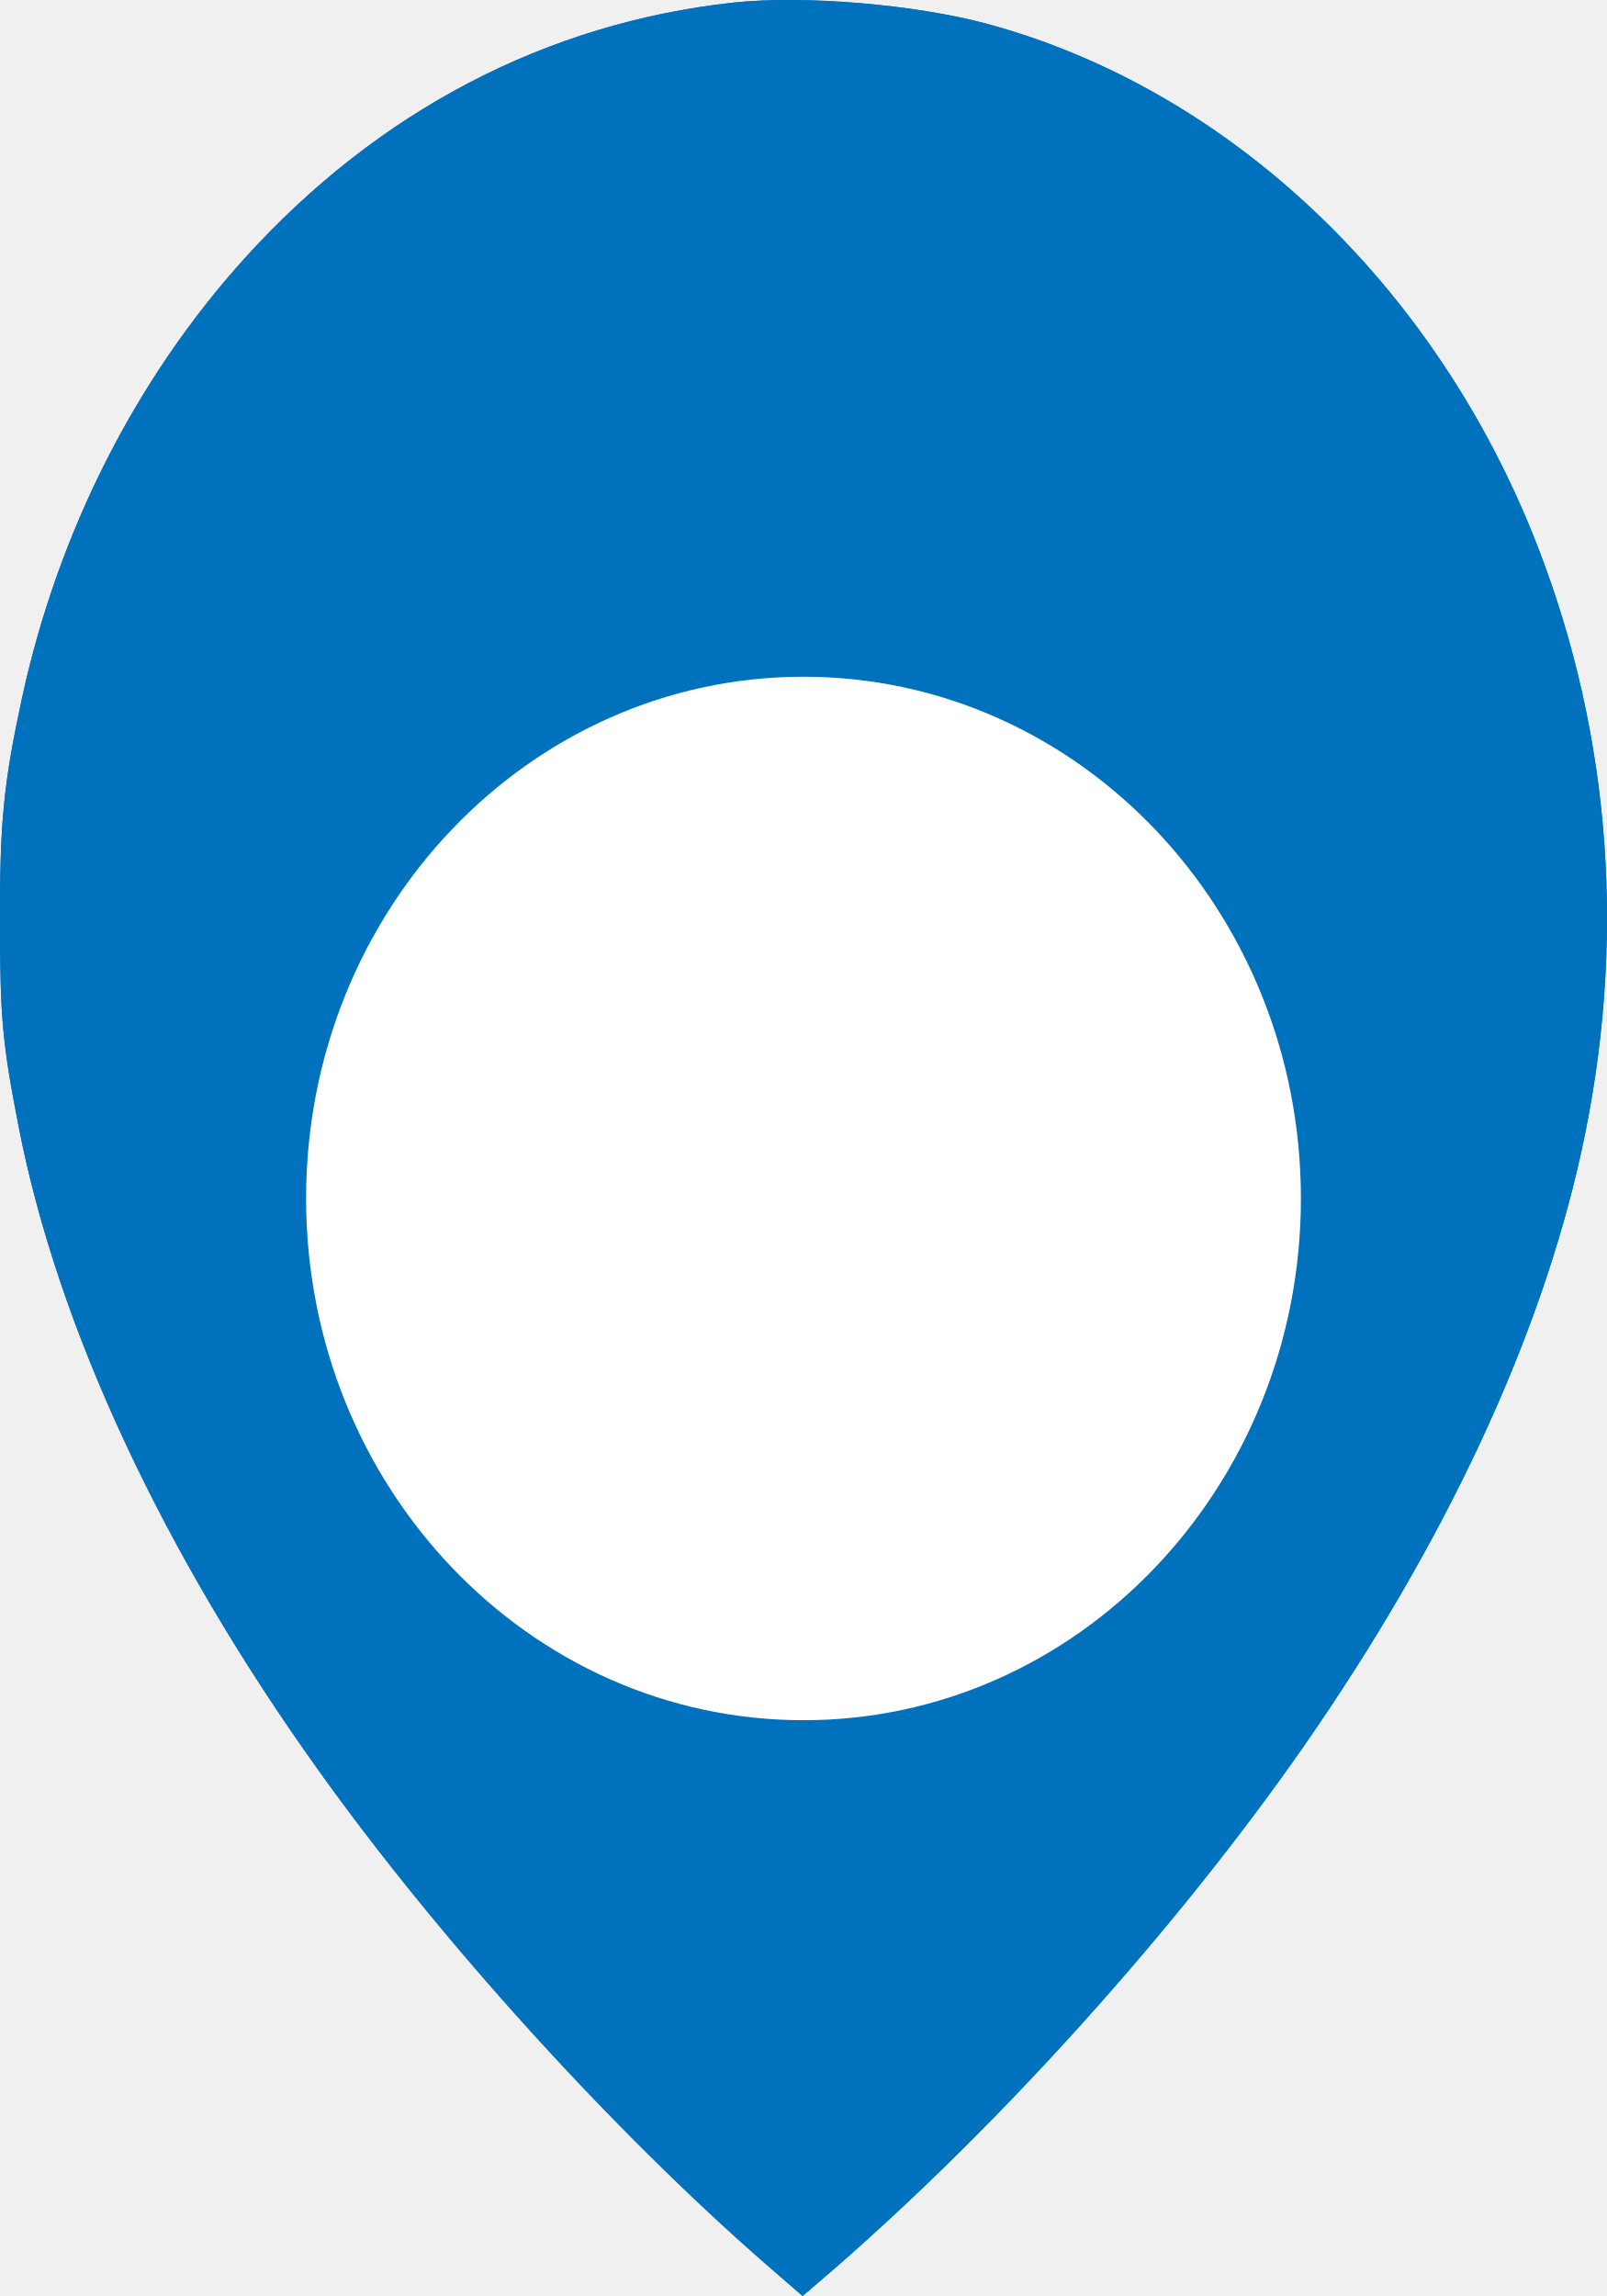
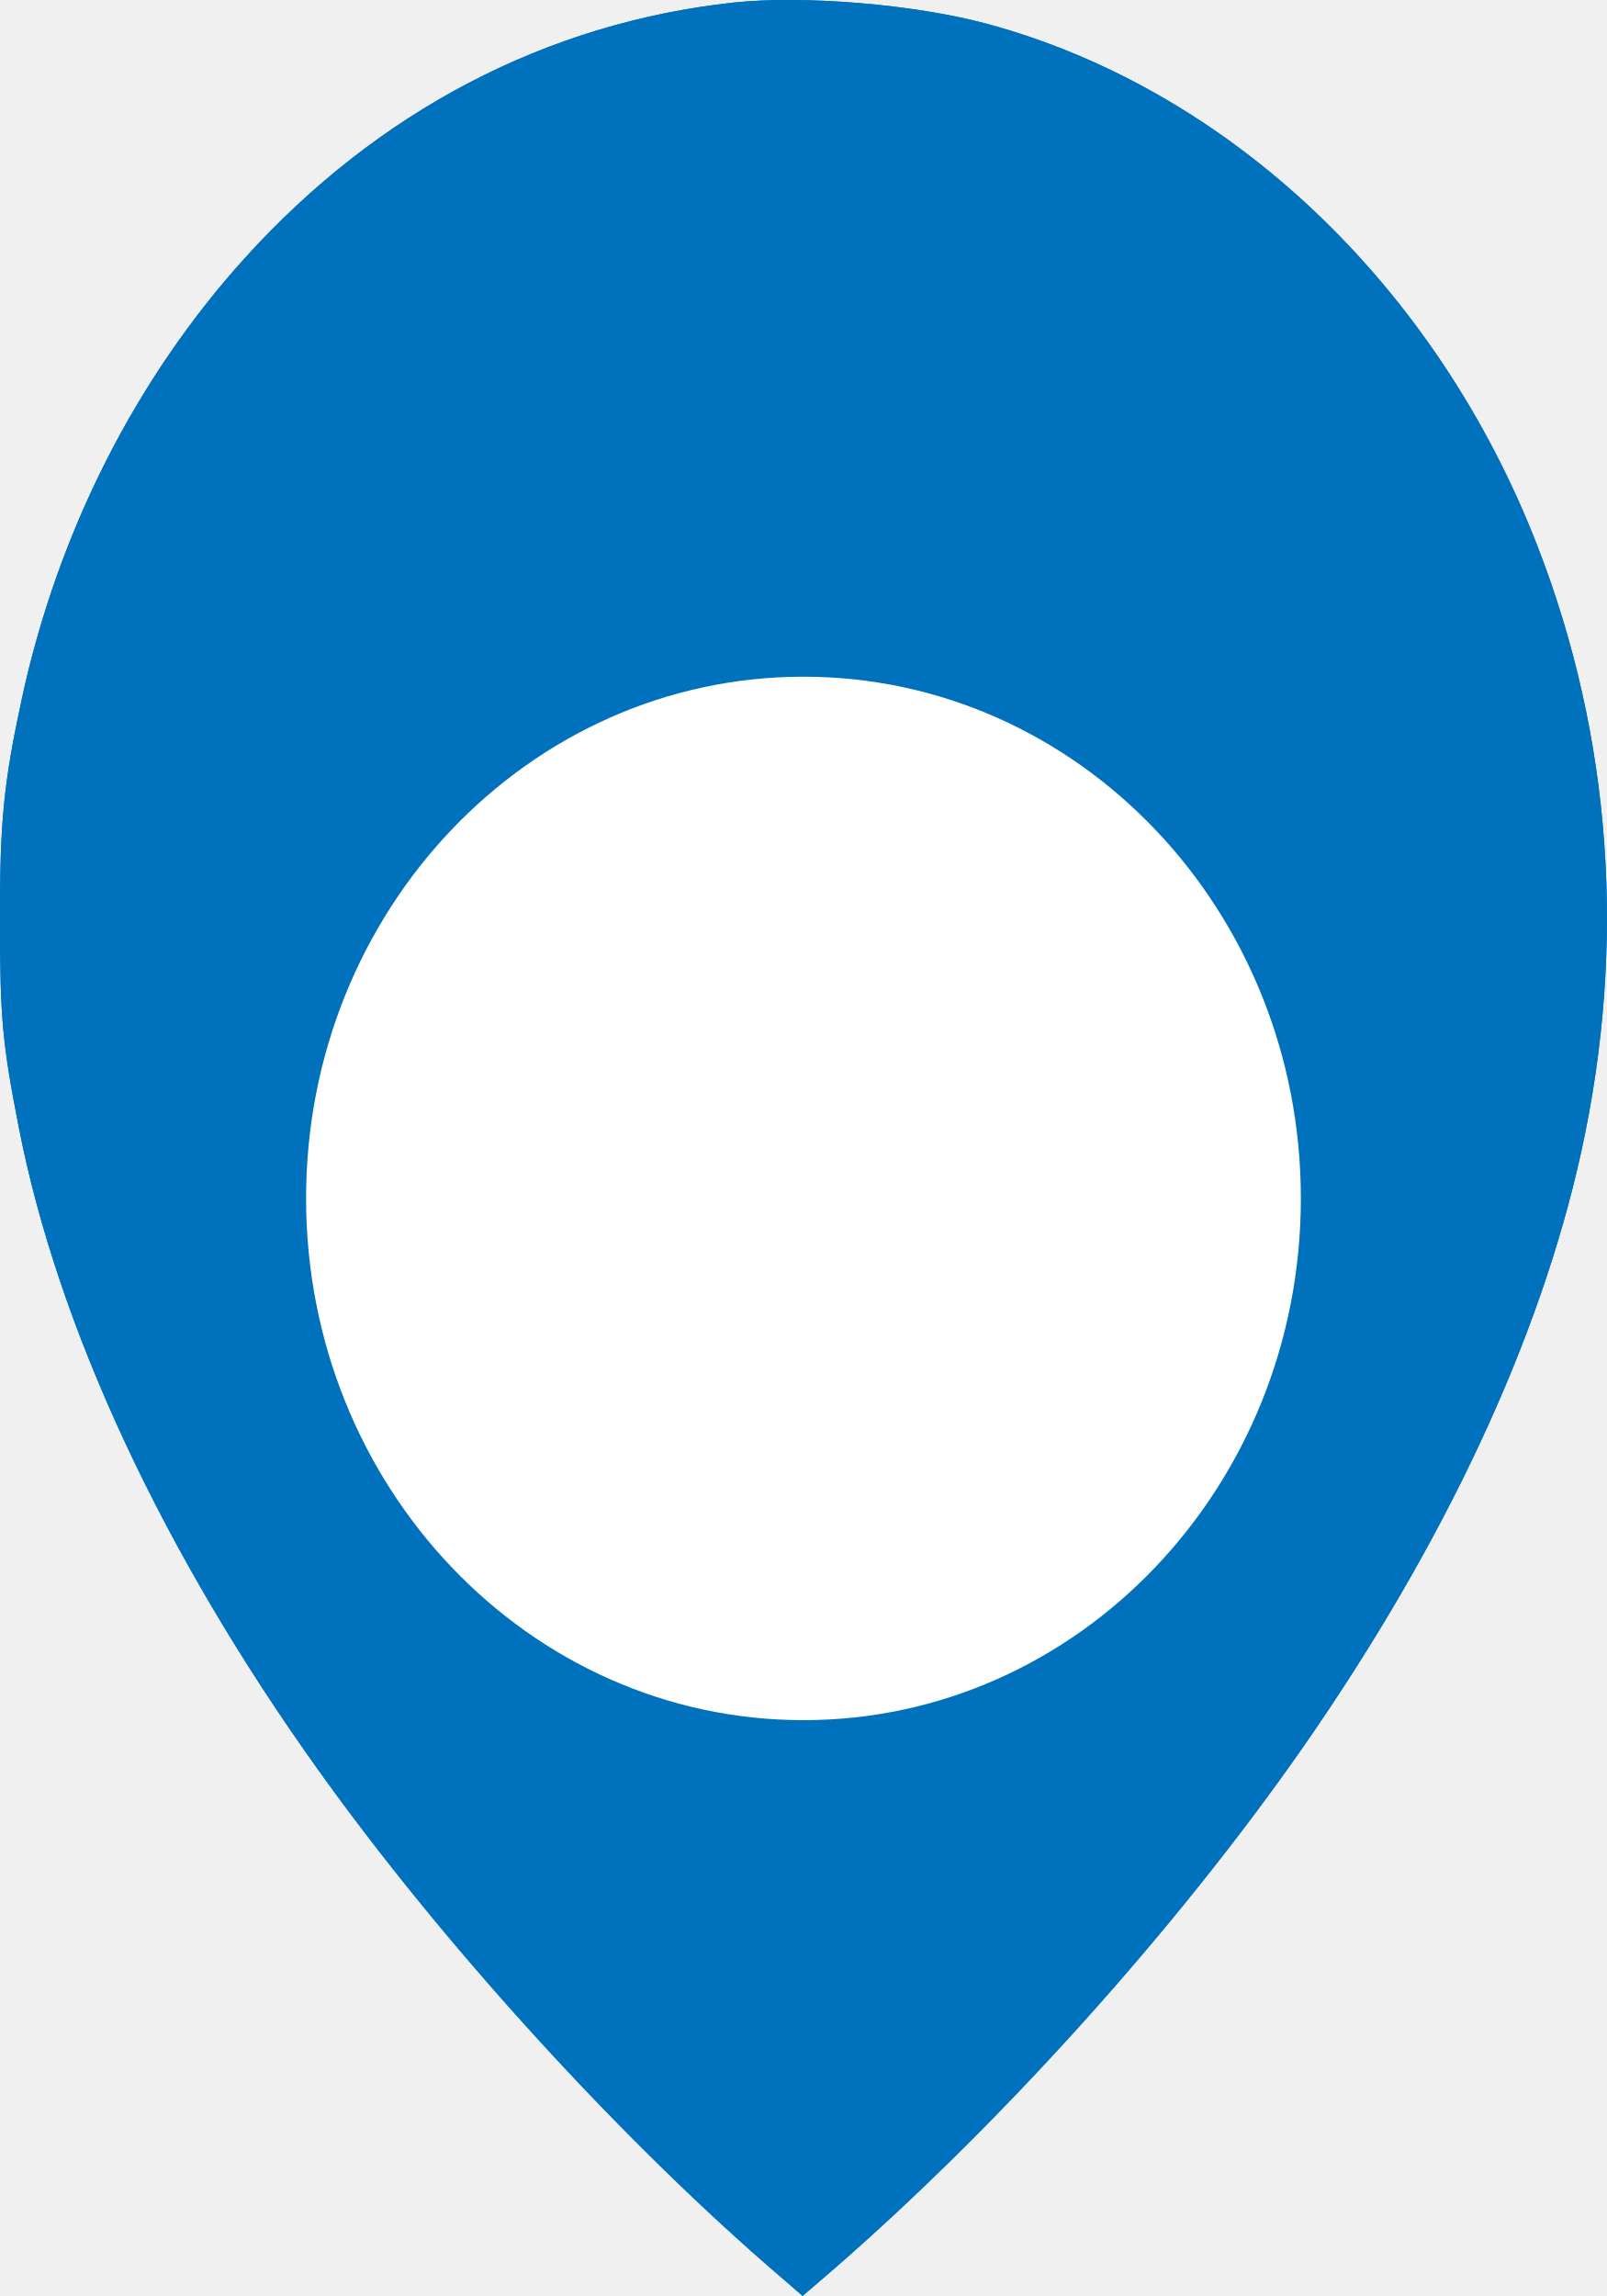
- <svg xmlns="http://www.w3.org/2000/svg" version="1.0" width="210pt" height="300pt" viewBox="0 0 157.5 225" preserveAspectRatio="xMidYMid meet" id="svg846">
+ <svg xmlns="http://www.w3.org/2000/svg" version="1.0" width="35" height="50" viewBox="0 0 19.688 28.125" preserveAspectRatio="xMidYMid meet" id="svg846">
  <defs id="defs850" />
  <g transform="matrix(0.1,0,0,-0.1,-1542.595,1941.726)" fill="#0071bd" stroke="none" id="g844">
-     <ellipse style="fill:#0071bd;stroke-width:8.618;stroke-linecap:round;fill-opacity:1" id="ellipse9849" cx="16213.958" cy="-18537.76" transform="scale(1,-1)" rx="598.537" ry="686.25" />
-     <path d="m 16144.812,19414.723 c -183.224,-19.96 -348.128,-106.089 -478.52,-249.985 -106.88,-118 -183.224,-268.2 -218.656,-431.016 -18.008,-83.312 -21.976,-121.488 -21.672,-220.568 0,-93.144 2.44,-119.04 18.336,-200.28 38.152,-196.056 141.368,-417.345 293.136,-629.513 119.408,-167.36 288.896,-353.984 440.368,-485.984 l 34.792,-30.112 30.552,26.264 c 164.593,143.2 336.209,334.024 460.185,511.88 138.344,198.88 231.792,398.449 272.4,582.961 44.584,203.064 29.936,406.496 -43.056,594.168 -98.952,254.888 -302.32,447.457 -539.904,511.529 -70.536,18.896 -178.945,28.008 -247.961,20.656 z m 105.056,-196.065 c 145.649,-12.248 272.081,-77.384 374.089,-193.264 89.456,-101.896 147.48,-232.496 167.024,-376.744 6.72,-50.072 6.72,-147.4 0,-196.776 -26.56,-192.216 -118.488,-356.08 -259.872,-463.201 -51.904,-39.224 -113.896,-70.384 -174.064,-87.544 -56.488,-16.104 -72.672,-18.2 -148.105,-18.2 -65.656,0.32 -74.808,1.024 -109.936,9.8 -254.672,61.968 -437.288,290.609 -467.528,585.065 -4.576,43.76 -2.136,143.2 4.584,185.92 29.312,187.656 121.536,346.264 262,451.304 76.968,57.416 178.96,96.28 272.408,103.64 18.624,1.384 34.504,2.8 35.424,2.8 0.936,0.32 20.76,-1.024 43.976,-2.8 z" id="path824" style="stroke-width:0.327" />
-     <path d="m 16144.812,19414.723 c -183.224,-19.96 -348.128,-106.089 -478.52,-249.985 -106.88,-118 -183.224,-268.2 -218.656,-431.016 -18.008,-83.312 -21.976,-121.488 -21.672,-220.568 0,-93.144 2.44,-119.04 18.336,-200.28 38.152,-196.056 141.368,-417.345 293.136,-629.513 119.408,-167.36 288.896,-353.984 440.368,-485.984 l 34.792,-30.112 30.552,26.264 c 164.593,143.2 336.209,334.024 460.185,511.88 138.344,198.88 231.792,398.449 272.4,582.961 44.584,203.064 29.936,406.496 -43.056,594.168 -98.952,254.888 -302.32,447.457 -539.904,511.529 -70.536,18.896 -178.945,28.008 -247.961,20.656 z m 105.056,-196.065 c 145.649,-12.248 272.081,-77.384 374.089,-193.264 89.456,-101.896 147.48,-232.496 167.024,-376.744 6.72,-50.072 6.72,-147.4 0,-196.776 -26.56,-192.216 -118.488,-356.08 -259.872,-463.201 -51.904,-39.224 -113.896,-70.384 -174.064,-87.544 -56.488,-16.104 -72.672,-18.2 -148.105,-18.2 -65.656,0.32 -74.808,1.024 -109.936,9.8 -254.672,61.968 -437.288,290.609 -467.528,585.065 -4.576,43.76 -2.136,143.2 4.584,185.92 29.312,187.656 121.536,346.264 262,451.304 76.968,57.416 178.96,96.28 272.408,103.64 18.624,1.384 34.504,2.8 35.424,2.8 0.936,0.32 20.76,-1.024 43.976,-2.8 z" id="path1078" style="stroke-width:0.327;fill:#0071bd;fill-opacity:1" />
-     <ellipse style="fill:#ffffff;stroke-width:6.714;stroke-linecap:round" id="path931" cx="16213.448" cy="-18242.801" transform="scale(1,-1)" rx="487.5" ry="511.291" />
+     <ellipse style="fill:#0071bd;fill-opacity:1;stroke-width:1.077;stroke-linecap:round" id="ellipse9849" cx="15524.449" cy="-19307.328" transform="scale(1,-1)" rx="74.817" ry="85.781" />
+     <path d="m 15515.806,19416.948 c -22.903,-2.495 -43.516,-13.262 -59.815,-31.248 -13.36,-14.75 -22.903,-33.525 -27.332,-53.878 -2.251,-10.414 -2.747,-15.185 -2.709,-27.57 0,-11.644 0.305,-14.88 2.292,-25.035 4.769,-24.507 17.671,-52.168 36.642,-78.69 14.926,-20.92 36.112,-44.247 55.046,-60.747 l 4.349,-3.765 3.819,3.284 c 20.574,17.9 42.026,41.753 57.523,63.985 17.293,24.86 28.974,49.806 34.05,72.869 5.573,25.384 3.742,50.812 -5.382,74.272 -12.369,31.86 -37.79,55.931 -67.488,63.94 -8.817,2.363 -22.368,3.501 -30.995,2.583 z m 13.132,-24.508 c 18.206,-1.532 34.01,-9.674 46.761,-24.159 11.182,-12.736 18.435,-29.061 20.878,-47.093 0.84,-6.258 0.84,-18.425 0,-24.596 -3.32,-24.027 -14.811,-44.51 -32.484,-57.9 -6.488,-4.903 -14.237,-8.798 -21.758,-10.943 -7.061,-2.014 -9.084,-2.275 -18.513,-2.275 -8.207,0.03 -9.351,0.133 -13.742,1.225 -31.834,7.746 -54.661,36.326 -58.441,73.133 -0.572,5.47 -0.267,17.9 0.573,23.24 3.664,23.456 15.192,43.283 32.75,56.413 9.621,7.176 22.37,12.035 34.051,12.955 2.328,0.171 4.313,0.35 4.428,0.35 0.117,0.03 2.595,-0.134 5.497,-0.35 z" id="path824" style="stroke-width:0.041" />
+     <path d="m 15515.806,19416.948 c -22.903,-2.495 -43.516,-13.262 -59.815,-31.248 -13.36,-14.75 -22.903,-33.525 -27.332,-53.878 -2.251,-10.414 -2.747,-15.185 -2.709,-27.57 0,-11.644 0.305,-14.88 2.292,-25.035 4.769,-24.507 17.671,-52.168 36.642,-78.69 14.926,-20.92 36.112,-44.247 55.046,-60.747 l 4.349,-3.765 3.819,3.284 c 20.574,17.9 42.026,41.753 57.523,63.985 17.293,24.86 28.974,49.806 34.05,72.869 5.573,25.384 3.742,50.812 -5.382,74.272 -12.369,31.86 -37.79,55.931 -67.488,63.94 -8.817,2.363 -22.368,3.501 -30.995,2.583 z m 13.132,-24.508 c 18.206,-1.532 34.01,-9.674 46.761,-24.159 11.182,-12.736 18.435,-29.061 20.878,-47.093 0.84,-6.258 0.84,-18.425 0,-24.596 -3.32,-24.027 -14.811,-44.51 -32.484,-57.9 -6.488,-4.903 -14.237,-8.798 -21.758,-10.943 -7.061,-2.014 -9.084,-2.275 -18.513,-2.275 -8.207,0.03 -9.351,0.133 -13.742,1.225 -31.834,7.746 -54.661,36.326 -58.441,73.133 -0.572,5.47 -0.267,17.9 0.573,23.24 3.664,23.456 15.192,43.283 32.75,56.413 9.621,7.176 22.37,12.035 34.051,12.955 2.328,0.171 4.313,0.35 4.428,0.35 0.117,0.03 2.595,-0.134 5.497,-0.35 z" id="path1078" style="fill:#0071bd;fill-opacity:1;stroke-width:0.041" />
+     <ellipse style="fill:#ffffff;stroke-width:0.839;stroke-linecap:round" id="path931" cx="15524.386" cy="-19270.457" transform="scale(1,-1)" rx="60.937" ry="63.911" />
  </g>
</svg>
